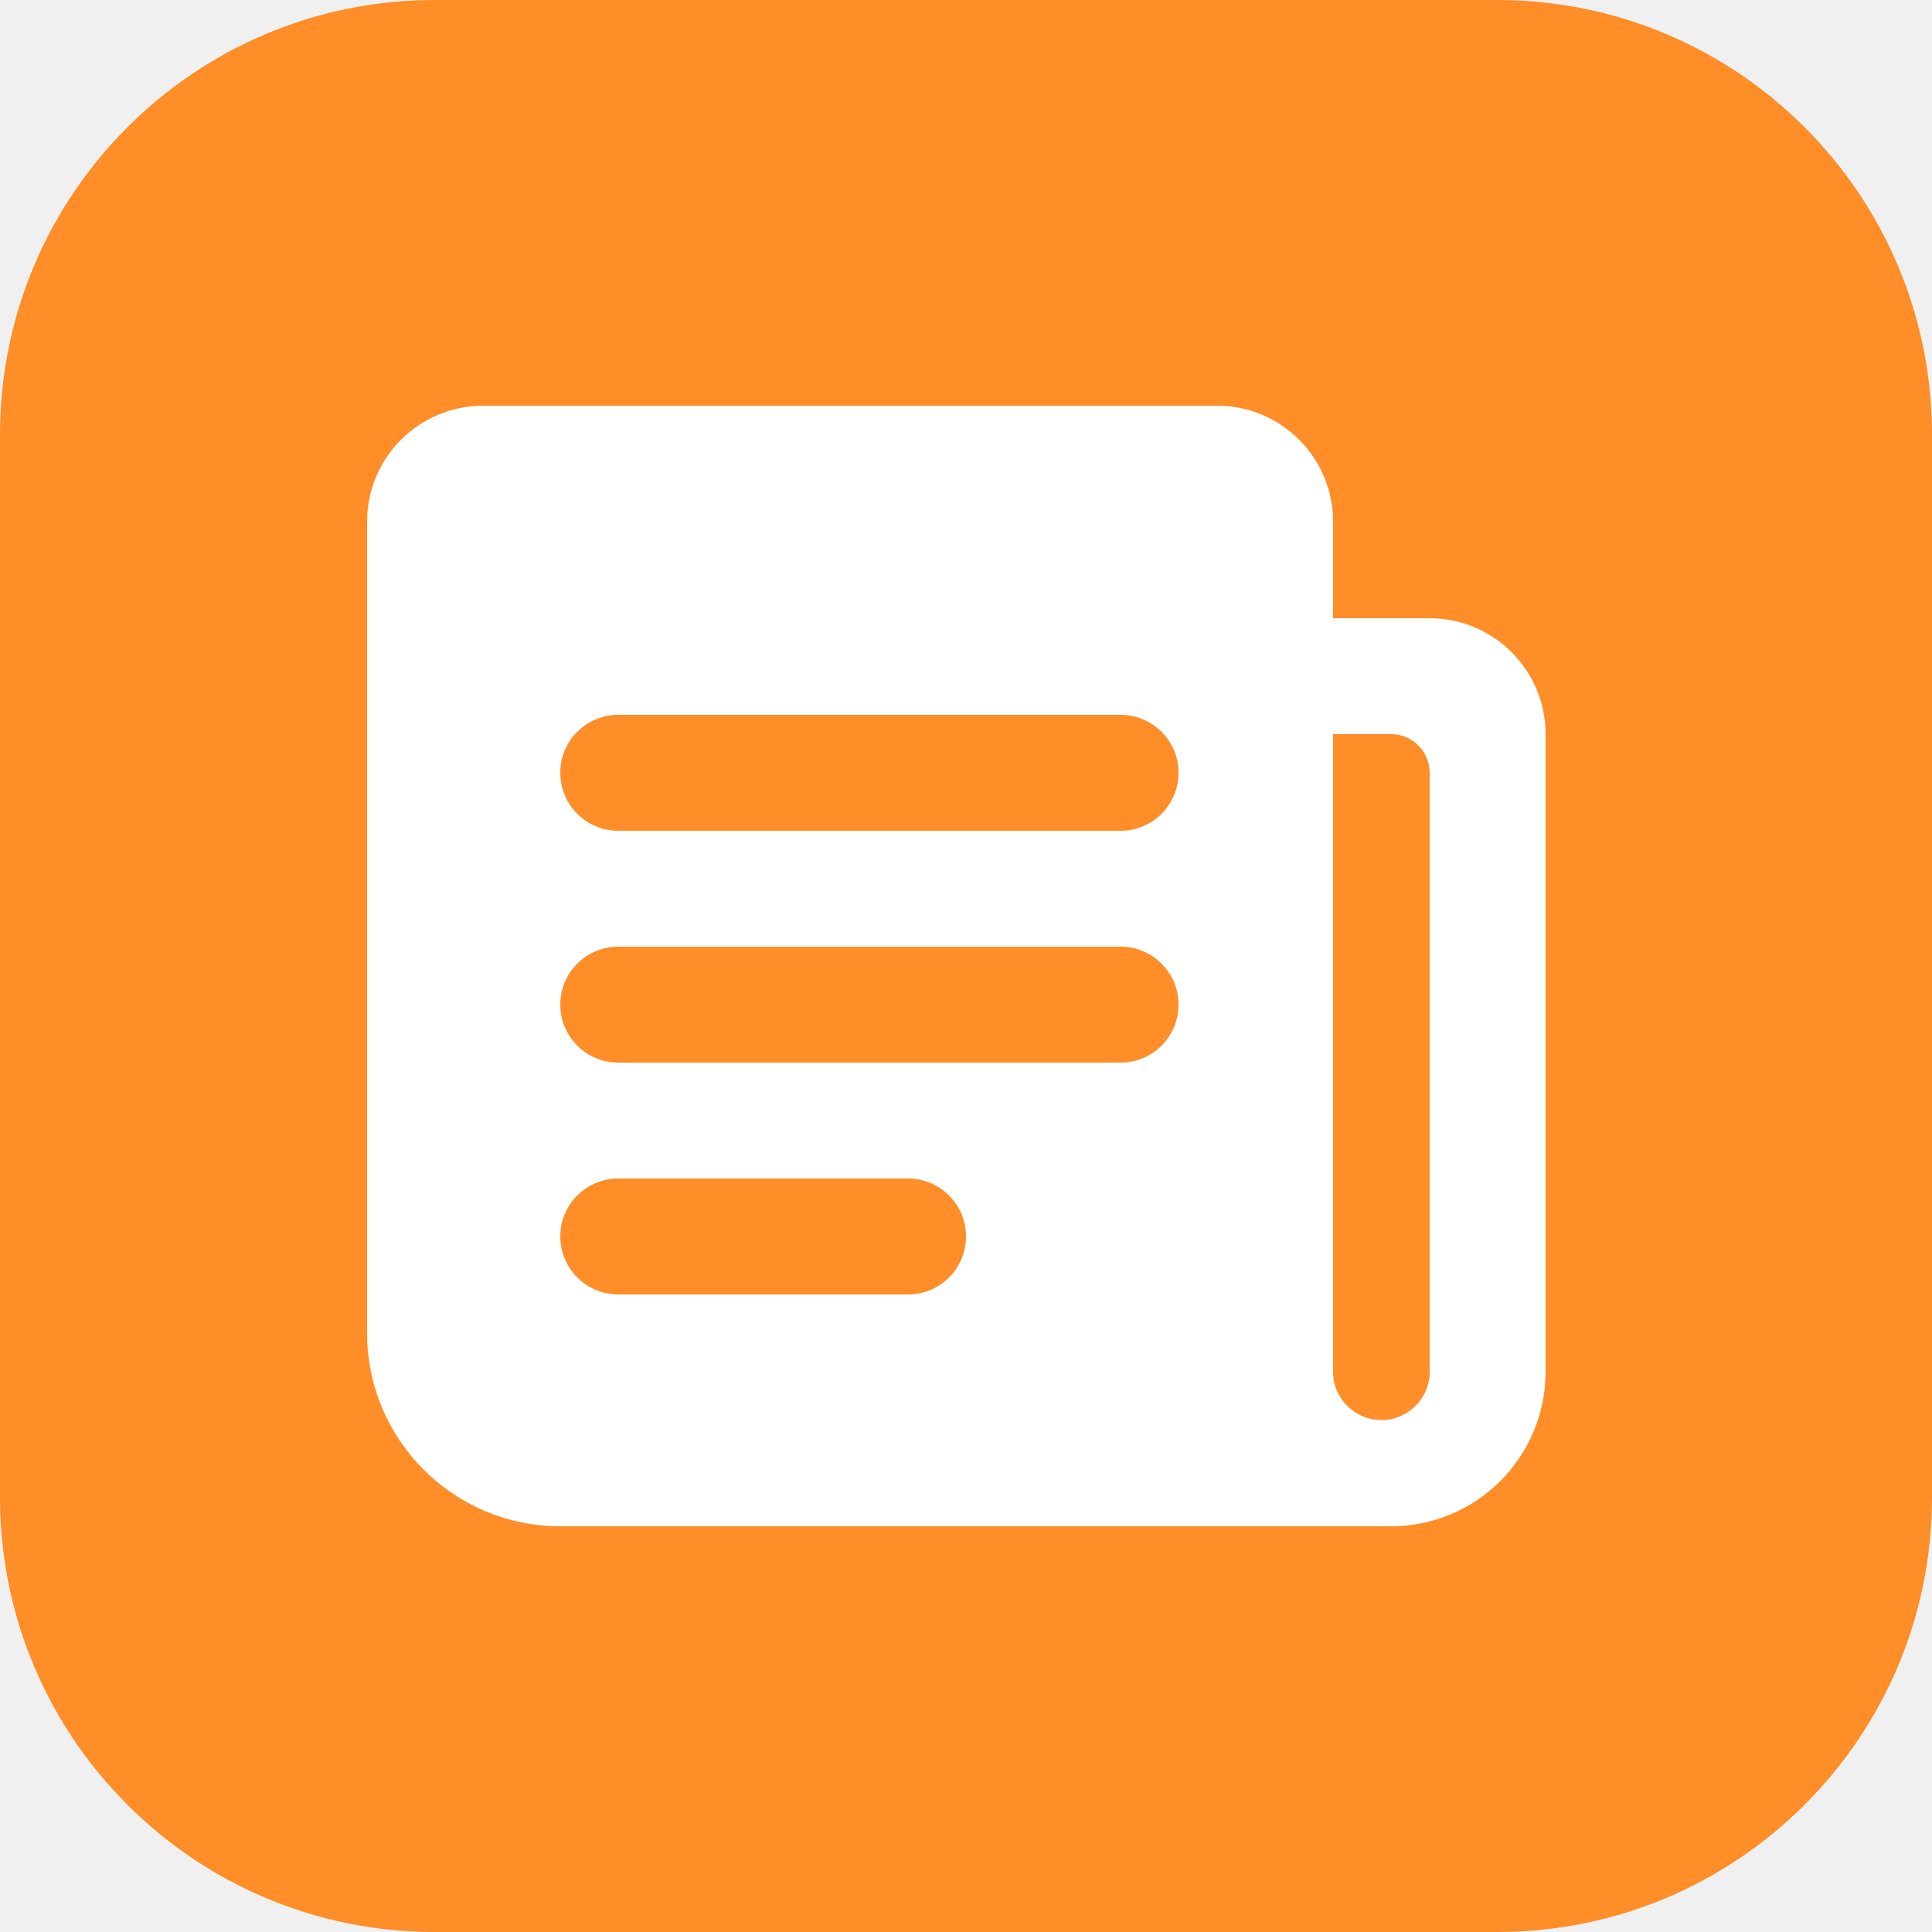
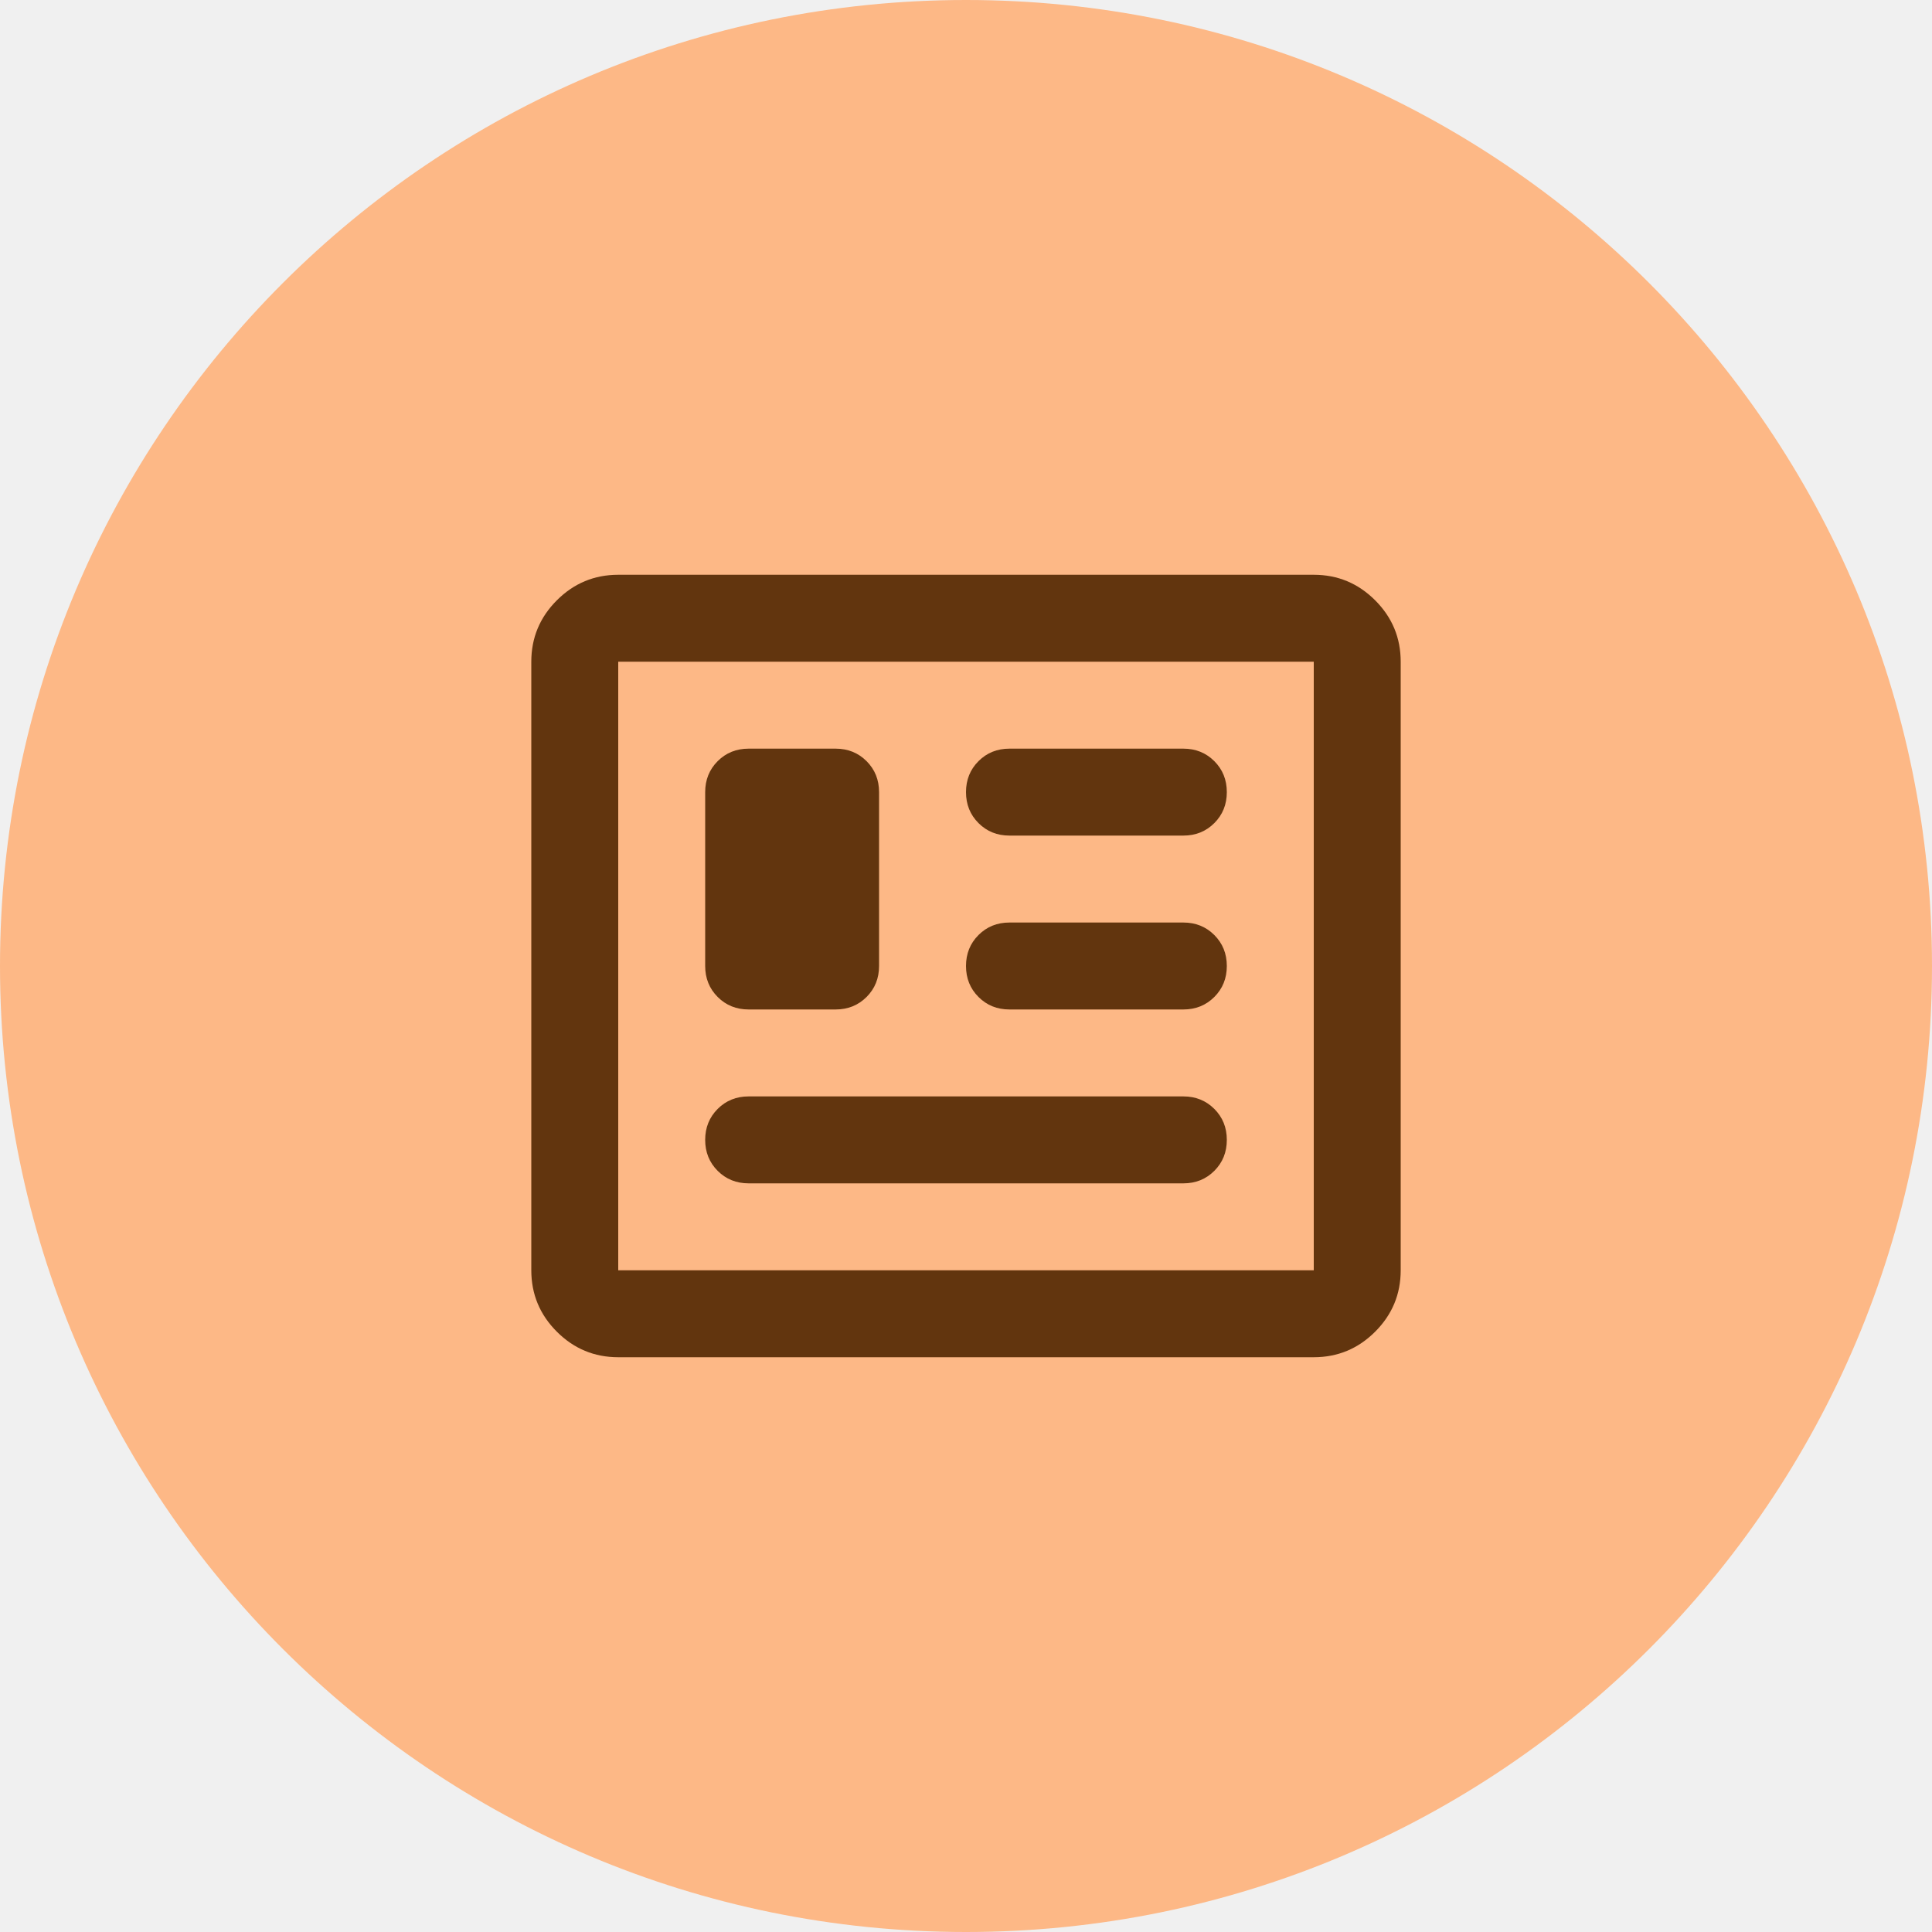
- <svg xmlns="http://www.w3.org/2000/svg" viewBox="0 0 100 100">
-   <rect width="100" height="100" rx="22.5" fill="#ff8d28" />
-   <path fill="#ffffff" fill-rule="evenodd" d="M25 21h38a6 6 0 0 1 6 6v5h5a6 6 0 0 1 6 6v33a8 8 0 0 1-8 8H29a10 10 0 0 1-10-10V27a6 6 0 0 1 6-6Zm44 17v33a2.5 2.5 0 0 0 5 0V40a2 2 0 0 0-2-2ZM29 40a3 3 0 0 0 3 3h26a3 3 0 0 0 0-6H32a3 3 0 0 0-3 3Zm0 12a3 3 0 0 0 3 3h26a3 3 0 0 0 0-6H32a3 3 0 0 0-3 3Zm0 12a3 3 0 0 0 3 3h15a3 3 0 0 0 0-6H32a3 3 0 0 0-3 3Z" />
+ <svg xmlns="http://www.w3.org/2000/svg" viewBox="0 -960 960 960">
+   <circle cx="480" cy="-480" r="480" fill="#fdb886" />
+   <g transform="translate(480 -480) scale(0.54) translate(-480 480)">
+     <path fill="#62350e" d="M160-120q-33 0-56.5-23.5T80-200v-560q0-33 23.5-56.5T160-840h640q33 0 56.5 23.5T880-760v560q0 33-23.5 56.5T800-120H160Zm0-80h640v-560H160v560Zm120-80h400q17 0 28.5-11.5T720-320q0-17-11.5-28.5T680-360H280q-17 0-28.5 11.5T240-320q0 17 11.5 28.5T280-280Zm0-160h80q17 0 28.5-11.5T400-480v-160q0-17-11.5-28.5T360-680h-80q-17 0-28.5 11.5T240-640v160q0 17 11.5 28.5T280-440Zm240 0h160q17 0 28.5-11.5T720-480q0-17-11.5-28.5T680-520H520q-17 0-28.5 11.5T480-480q0 17 11.5 28.5T520-440Zm0-160h160q17 0 28.5-11.5T720-640q0-17-11.5-28.5T680-680H520q-17 0-28.5 11.5T480-640q0 17 11.5 28.5T520-600ZM160-200v-560 560Z" />
+   </g>
</svg>
